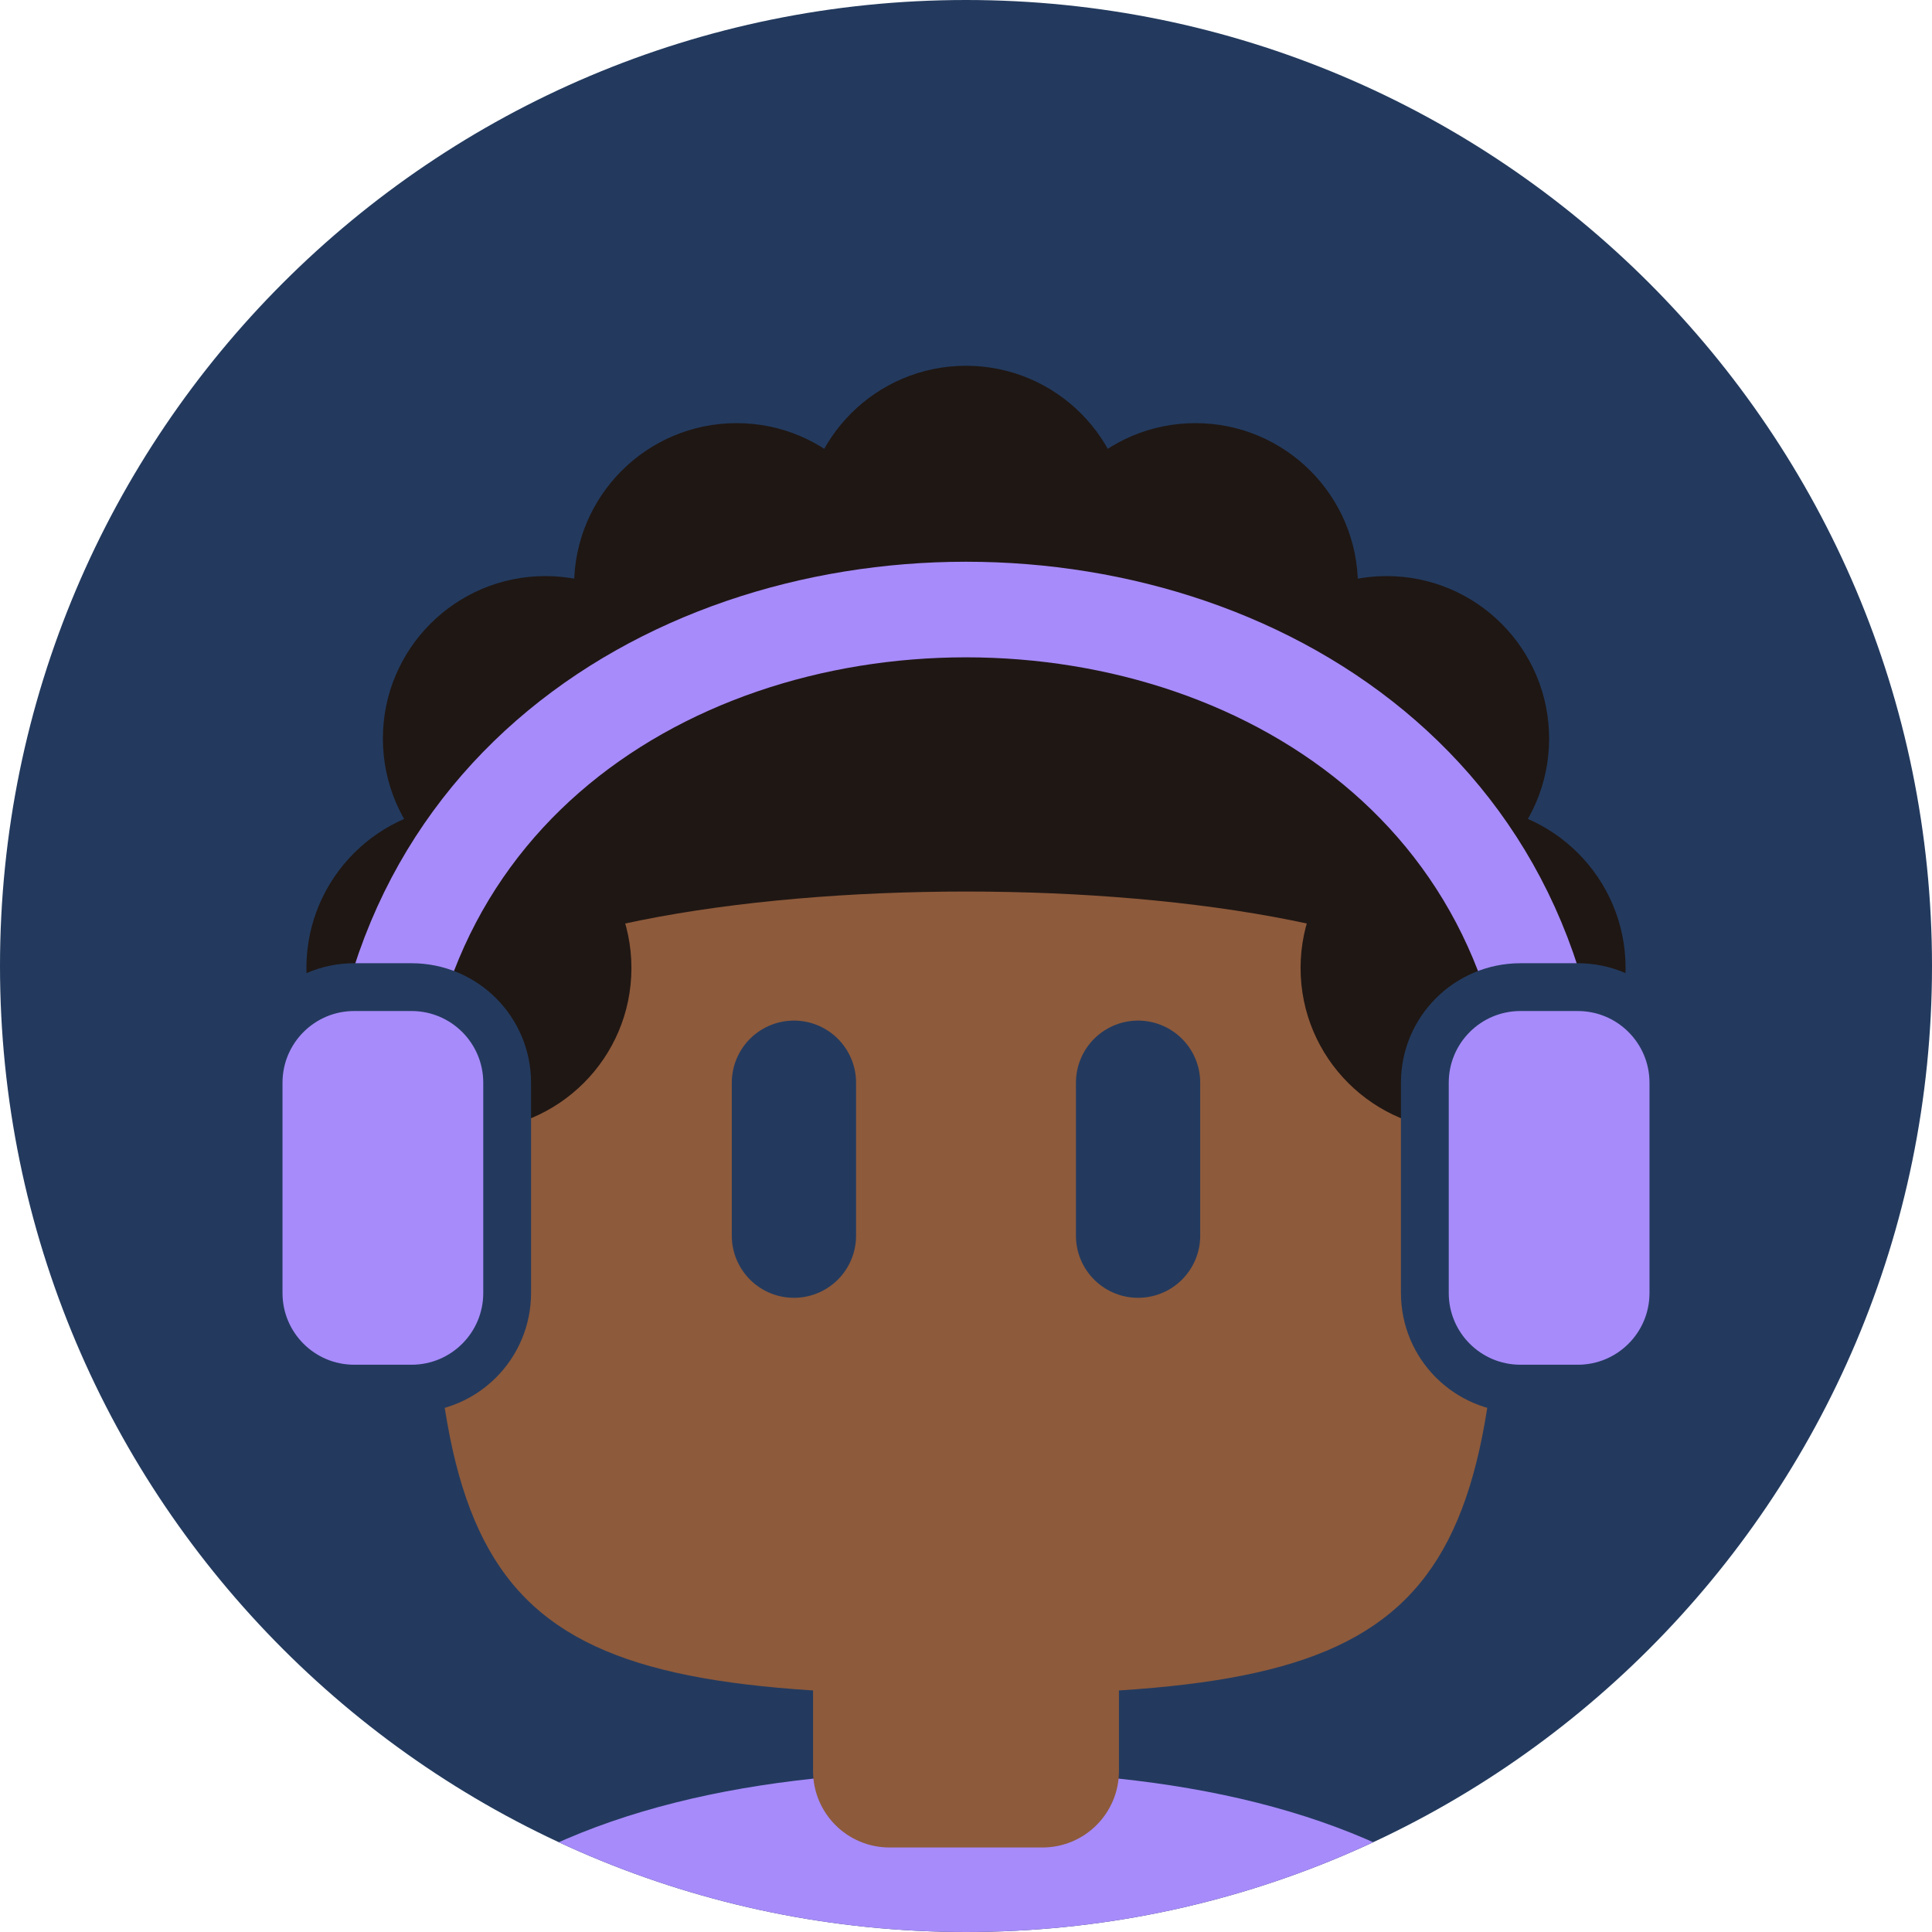
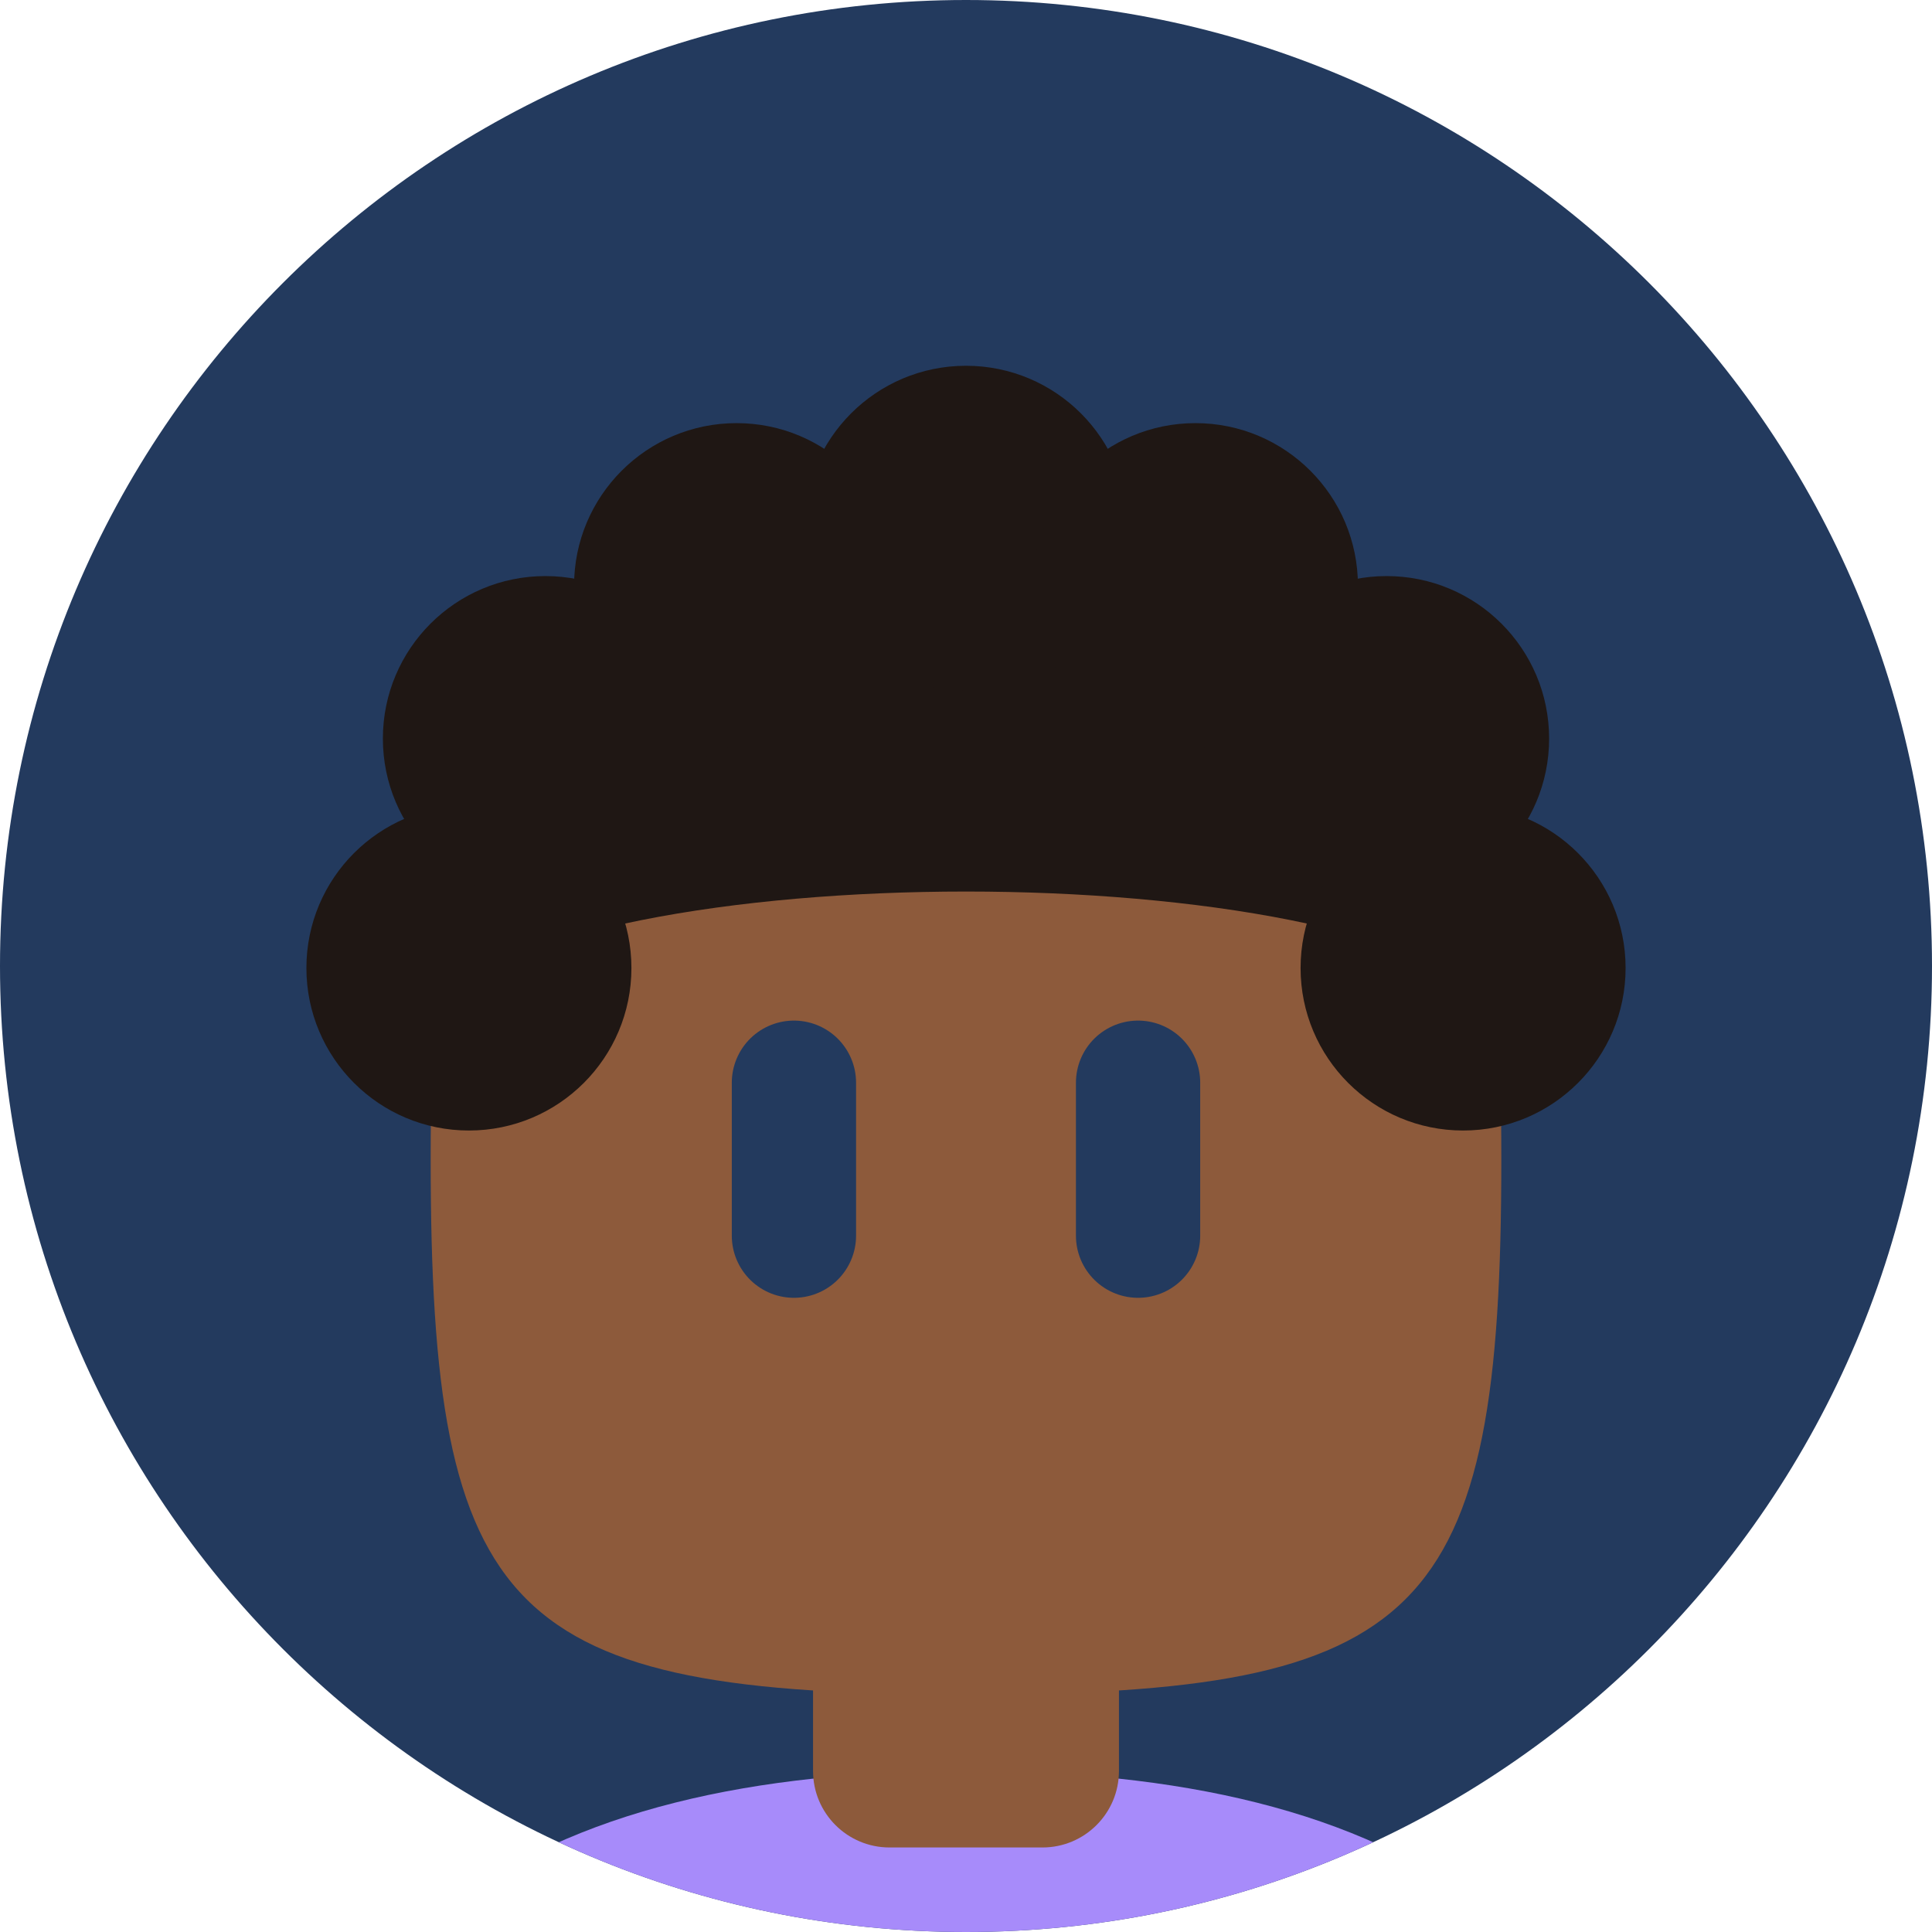
- <svg xmlns="http://www.w3.org/2000/svg" viewBox="0 0 96 96" role="img" aria-label="Profile picture with headphones">
+ <svg xmlns="http://www.w3.org/2000/svg" viewBox="0 0 96 96" role="img" aria-label="Profile picture">
  <defs>
    <clipPath id="c">
      <circle cx="48" cy="48" r="48" />
    </clipPath>
  </defs>
  <g clip-path="url(#c)">
    <rect width="96" height="96" fill="#233a5e" />
    <g transform="translate(48 50) scale(.95) translate(-50 -42)">
      <path d="M12 116C12 90 28 82 50 82S88 90 88 116Z" fill="#a78bfa" />
      <rect x="42" y="68" width="16" height="18" rx="4" fill="#8d5a3b" />
      <path d="M50 22C74 22 78 26 78 50S74 78 50 78 22 74 22 50 26 22 50 22Z" fill="#8d5a3b" />
-       <path d="M41 46V54" stroke="#233a5e" stroke-width="6.5" stroke-linecap="round" />
-       <path d="M59 46V54" stroke="#233a5e" stroke-width="6.5" stroke-linecap="round" />
+       <path d="M41 46V54M59 46V54" fill="none" stroke="#233a5e" stroke-width="6.5" stroke-linecap="round" stroke-linejoin="round" />
      <path d="M22 42C22 26 32 20 50 20S78 26 78 42C70 34 30 34 22 42Z" fill="#1f1714" />
      <circle cx="24" cy="40" r="8.5" fill="#1f1714" />
      <circle cx="28" cy="28" r="8.5" fill="#1f1714" />
      <circle cx="38" cy="20" r="8.5" fill="#1f1714" />
      <circle cx="50" cy="17" r="8.5" fill="#1f1714" />
      <circle cx="62" cy="20" r="8.5" fill="#1f1714" />
      <circle cx="72" cy="28" r="8.5" fill="#1f1714" />
      <circle cx="76" cy="40" r="8.5" fill="#1f1714" />
-       <path d="M19 52C17 11 83 11 81 52" fill="none" stroke="#a78bfa" stroke-width="5" stroke-linecap="round" />
-       <rect x="13" y="41" width="13" height="21" rx="5" fill="#a78bfa" stroke="#233a5e" stroke-width="2.5" />
-       <rect x="74" y="41" width="13" height="21" rx="5" fill="#a78bfa" stroke="#233a5e" stroke-width="2.5" />
    </g>
  </g>
</svg>
